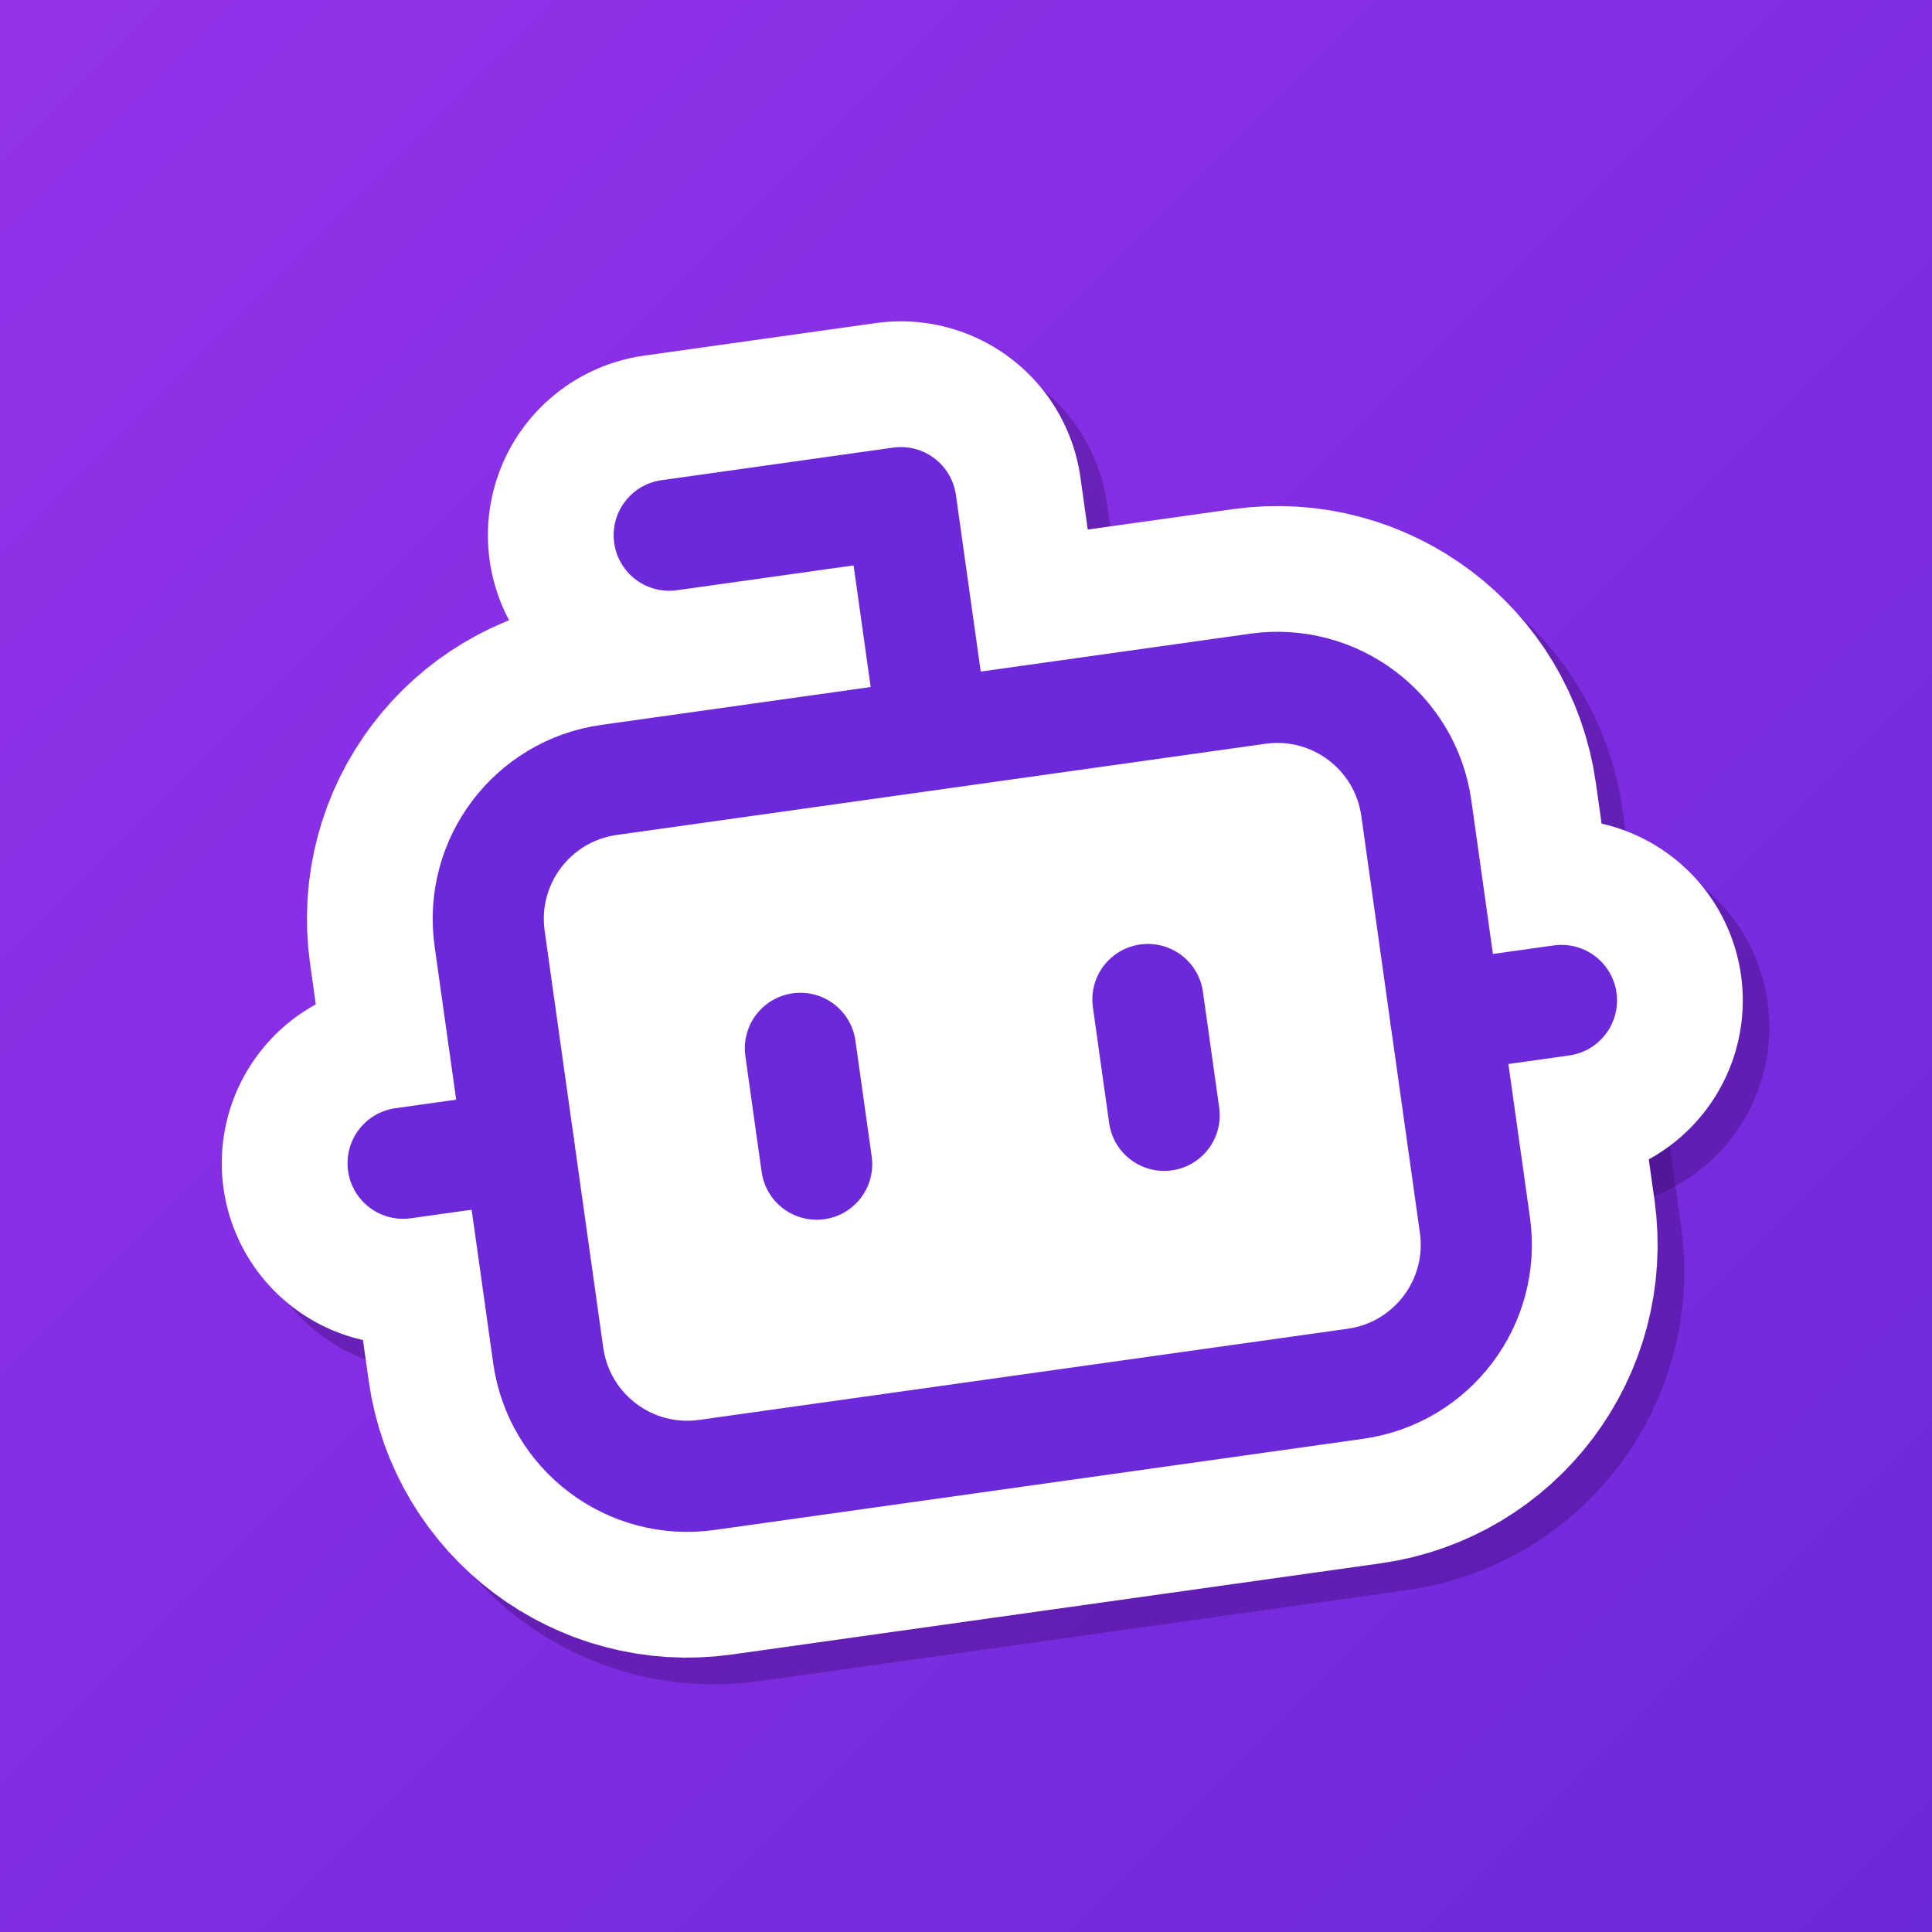
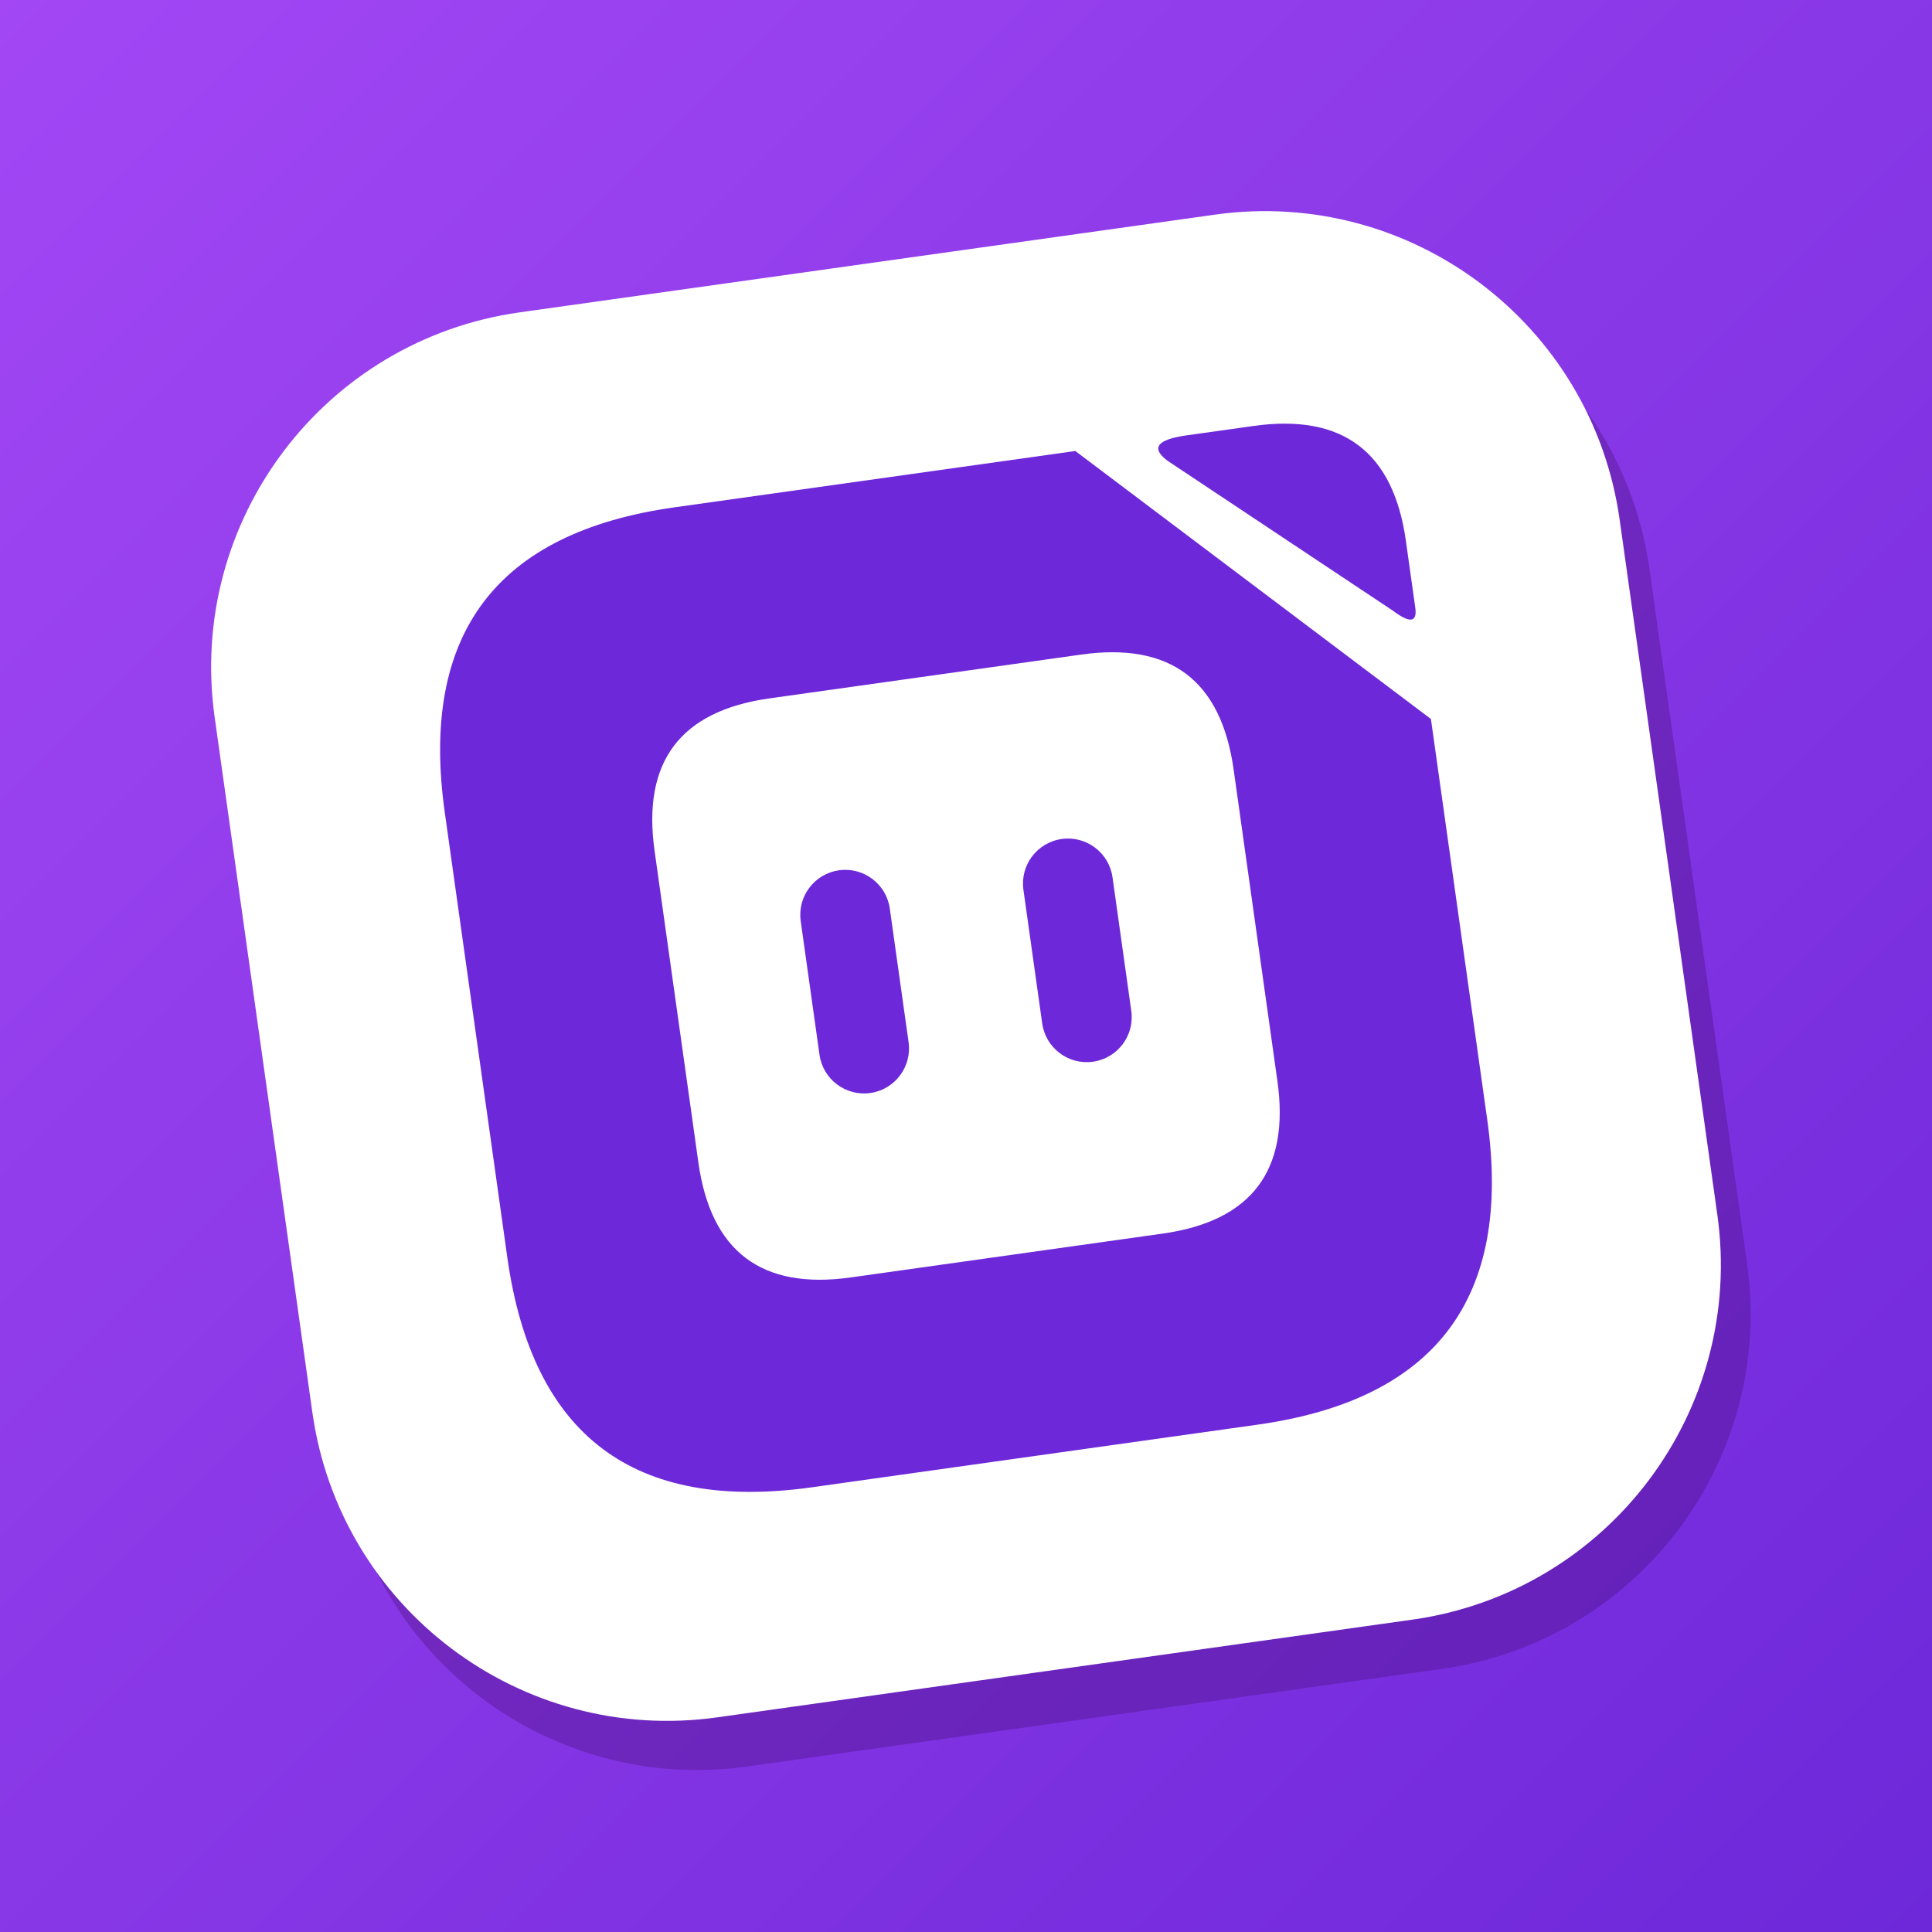
<svg xmlns="http://www.w3.org/2000/svg" width="1024" height="1024" viewBox="0 0 1024 1024">
  <defs>
-     <linearGradient id="bg" x1="0" y1="0" x2="1" y2="1">
-       <stop offset="0" stop-color="#9333ea" />
+     <linearGradient id="bg" x2="1" y2="1">
+       <stop stop-color="#a347f4" />
      <stop offset="1" stop-color="#6d28d9" />
    </linearGradient>
  </defs>
  <rect width="1024" height="1024" fill="url(#bg)" />
-   <g transform="translate(512 512) rotate(-8) translate(-500 -496)">
-     <g transform="translate(140 140) scale(31)" fill="none" stroke="#3b0764" stroke-opacity="0.35" stroke-width="6.2" stroke-linecap="round" stroke-linejoin="round">
-       <path d="M12 8V4H8" />
-       <rect width="16" height="12" x="4" y="8" rx="2.4" />
-       <path d="M2 14h2" />
-       <path d="M20 14h2" />
-     </g>
-   </g>
-   <g transform="translate(512 512) rotate(-8) translate(-512 -512)">
-     <g transform="translate(140 140) scale(31)" fill="none" stroke="#ffffff" stroke-width="6.2" stroke-linecap="round" stroke-linejoin="round">
-       <path d="M12 8V4H8" />
-       <rect width="16" height="12" x="4" y="8" rx="2.4" />
-       <path d="M2 14h2" />
-       <path d="M20 14h2" />
-     </g>
-     <g transform="translate(140 140) scale(31)" fill="none" stroke="#6d28d9" stroke-width="1.9" stroke-linecap="round" stroke-linejoin="round">
-       <path d="M12 8V4H8" />
-       <rect width="16" height="12" x="4" y="8" rx="2.4" fill="#ffffff" />
-       <path d="M2 14h2" />
-       <path d="M20 14h2" />
-       <path d="M15 13v2" />
-       <path d="M9 13v2" />
+   <g transform="rotate(-8 512 512)">
+     <rect x="148" y="164" width="752" height="752" rx="190" fill="#3b0764" opacity="0.3" />
+     <rect x="136" y="136" width="752" height="752" rx="190" fill="#ffffff" />
+     <g fill="#6d28d9" transform="translate(214 214) scale(5.96)">
+       <path fill-rule="evenodd" d="M30 6H66L94 34V70Q94 94 70 94H30Q6 94 6 70V30Q6 6 30 6ZM36 24Q24 24 24 36V64Q24 76 36 76H64Q76 76 76 64V36Q76 24 64 24Z" />
+       <path fill-rule="evenodd" d="M76 6H82Q94 6 94 18V24Q94 26 92 24L74 8Q72 6 76 6Z" />
+       <path fill-rule="evenodd" d="M40 40A4 4 0 0 1 44 44V56A4 4 0 0 1 36 56V44A4 4 0 0 1 40 40ZM60 40A4 4 0 0 1 64 44V56A4 4 0 0 1 56 56V44A4 4 0 0 1 60 40Z" />
    </g>
  </g>
</svg>
